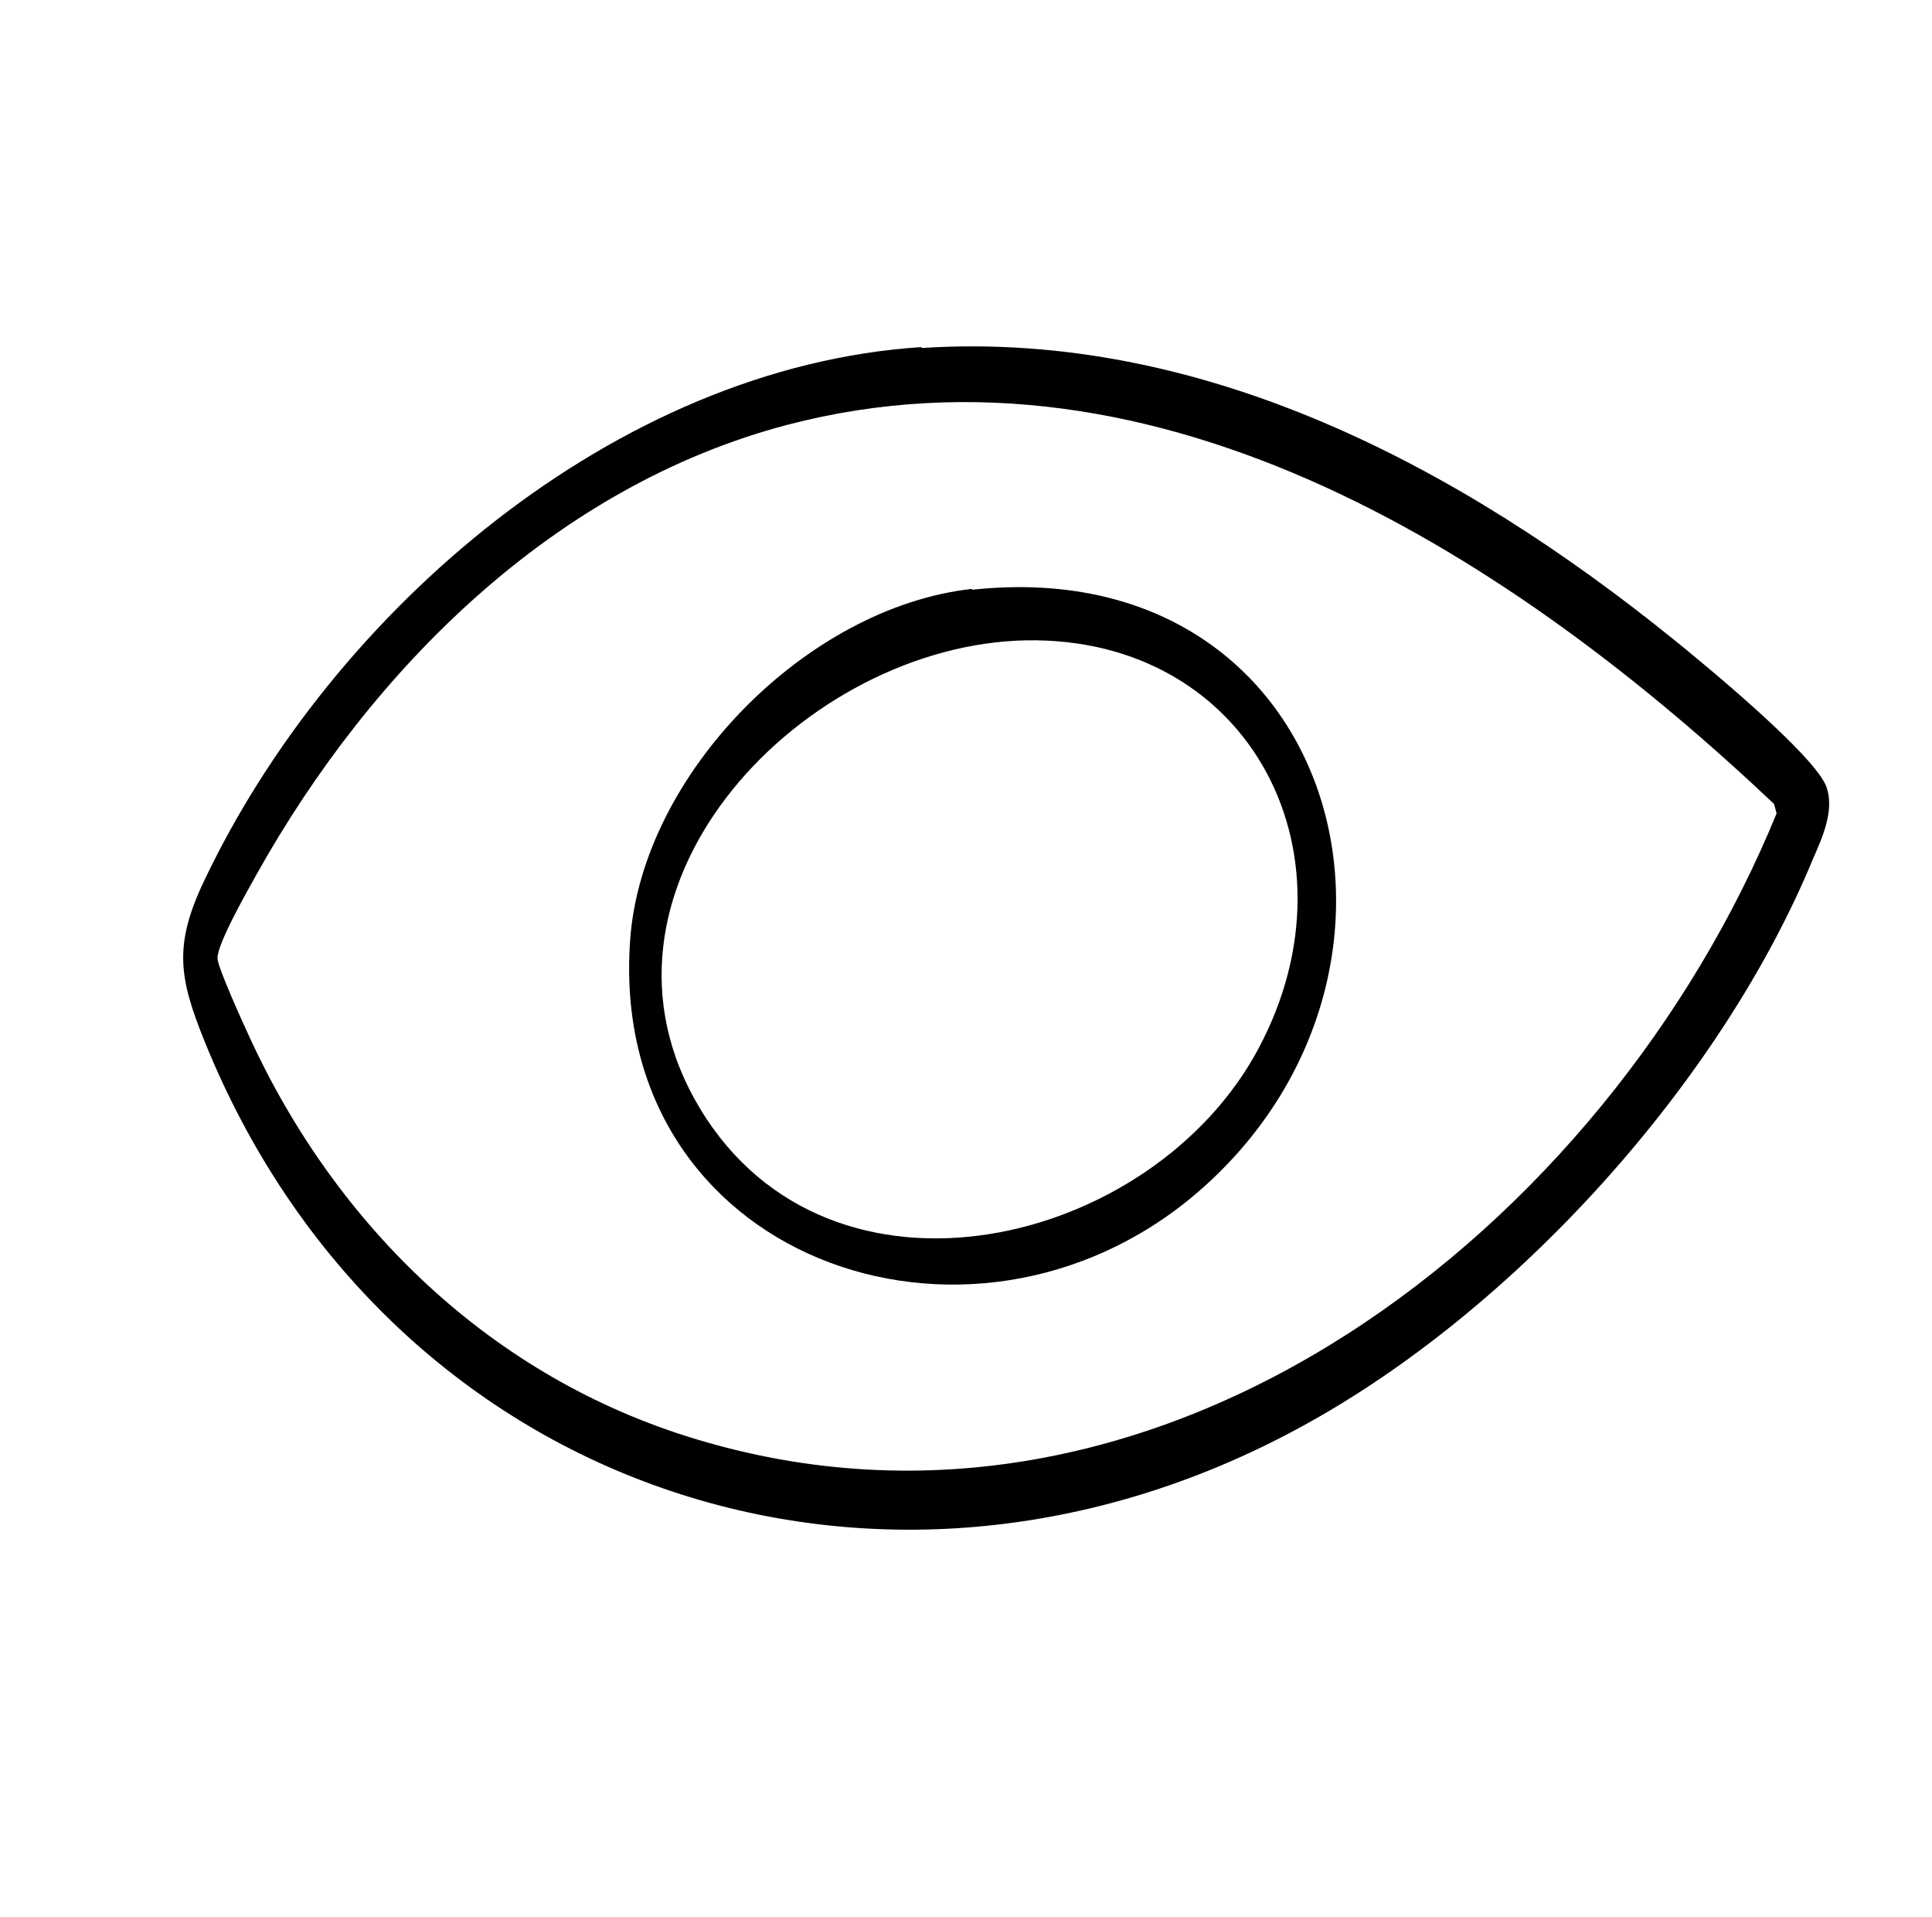
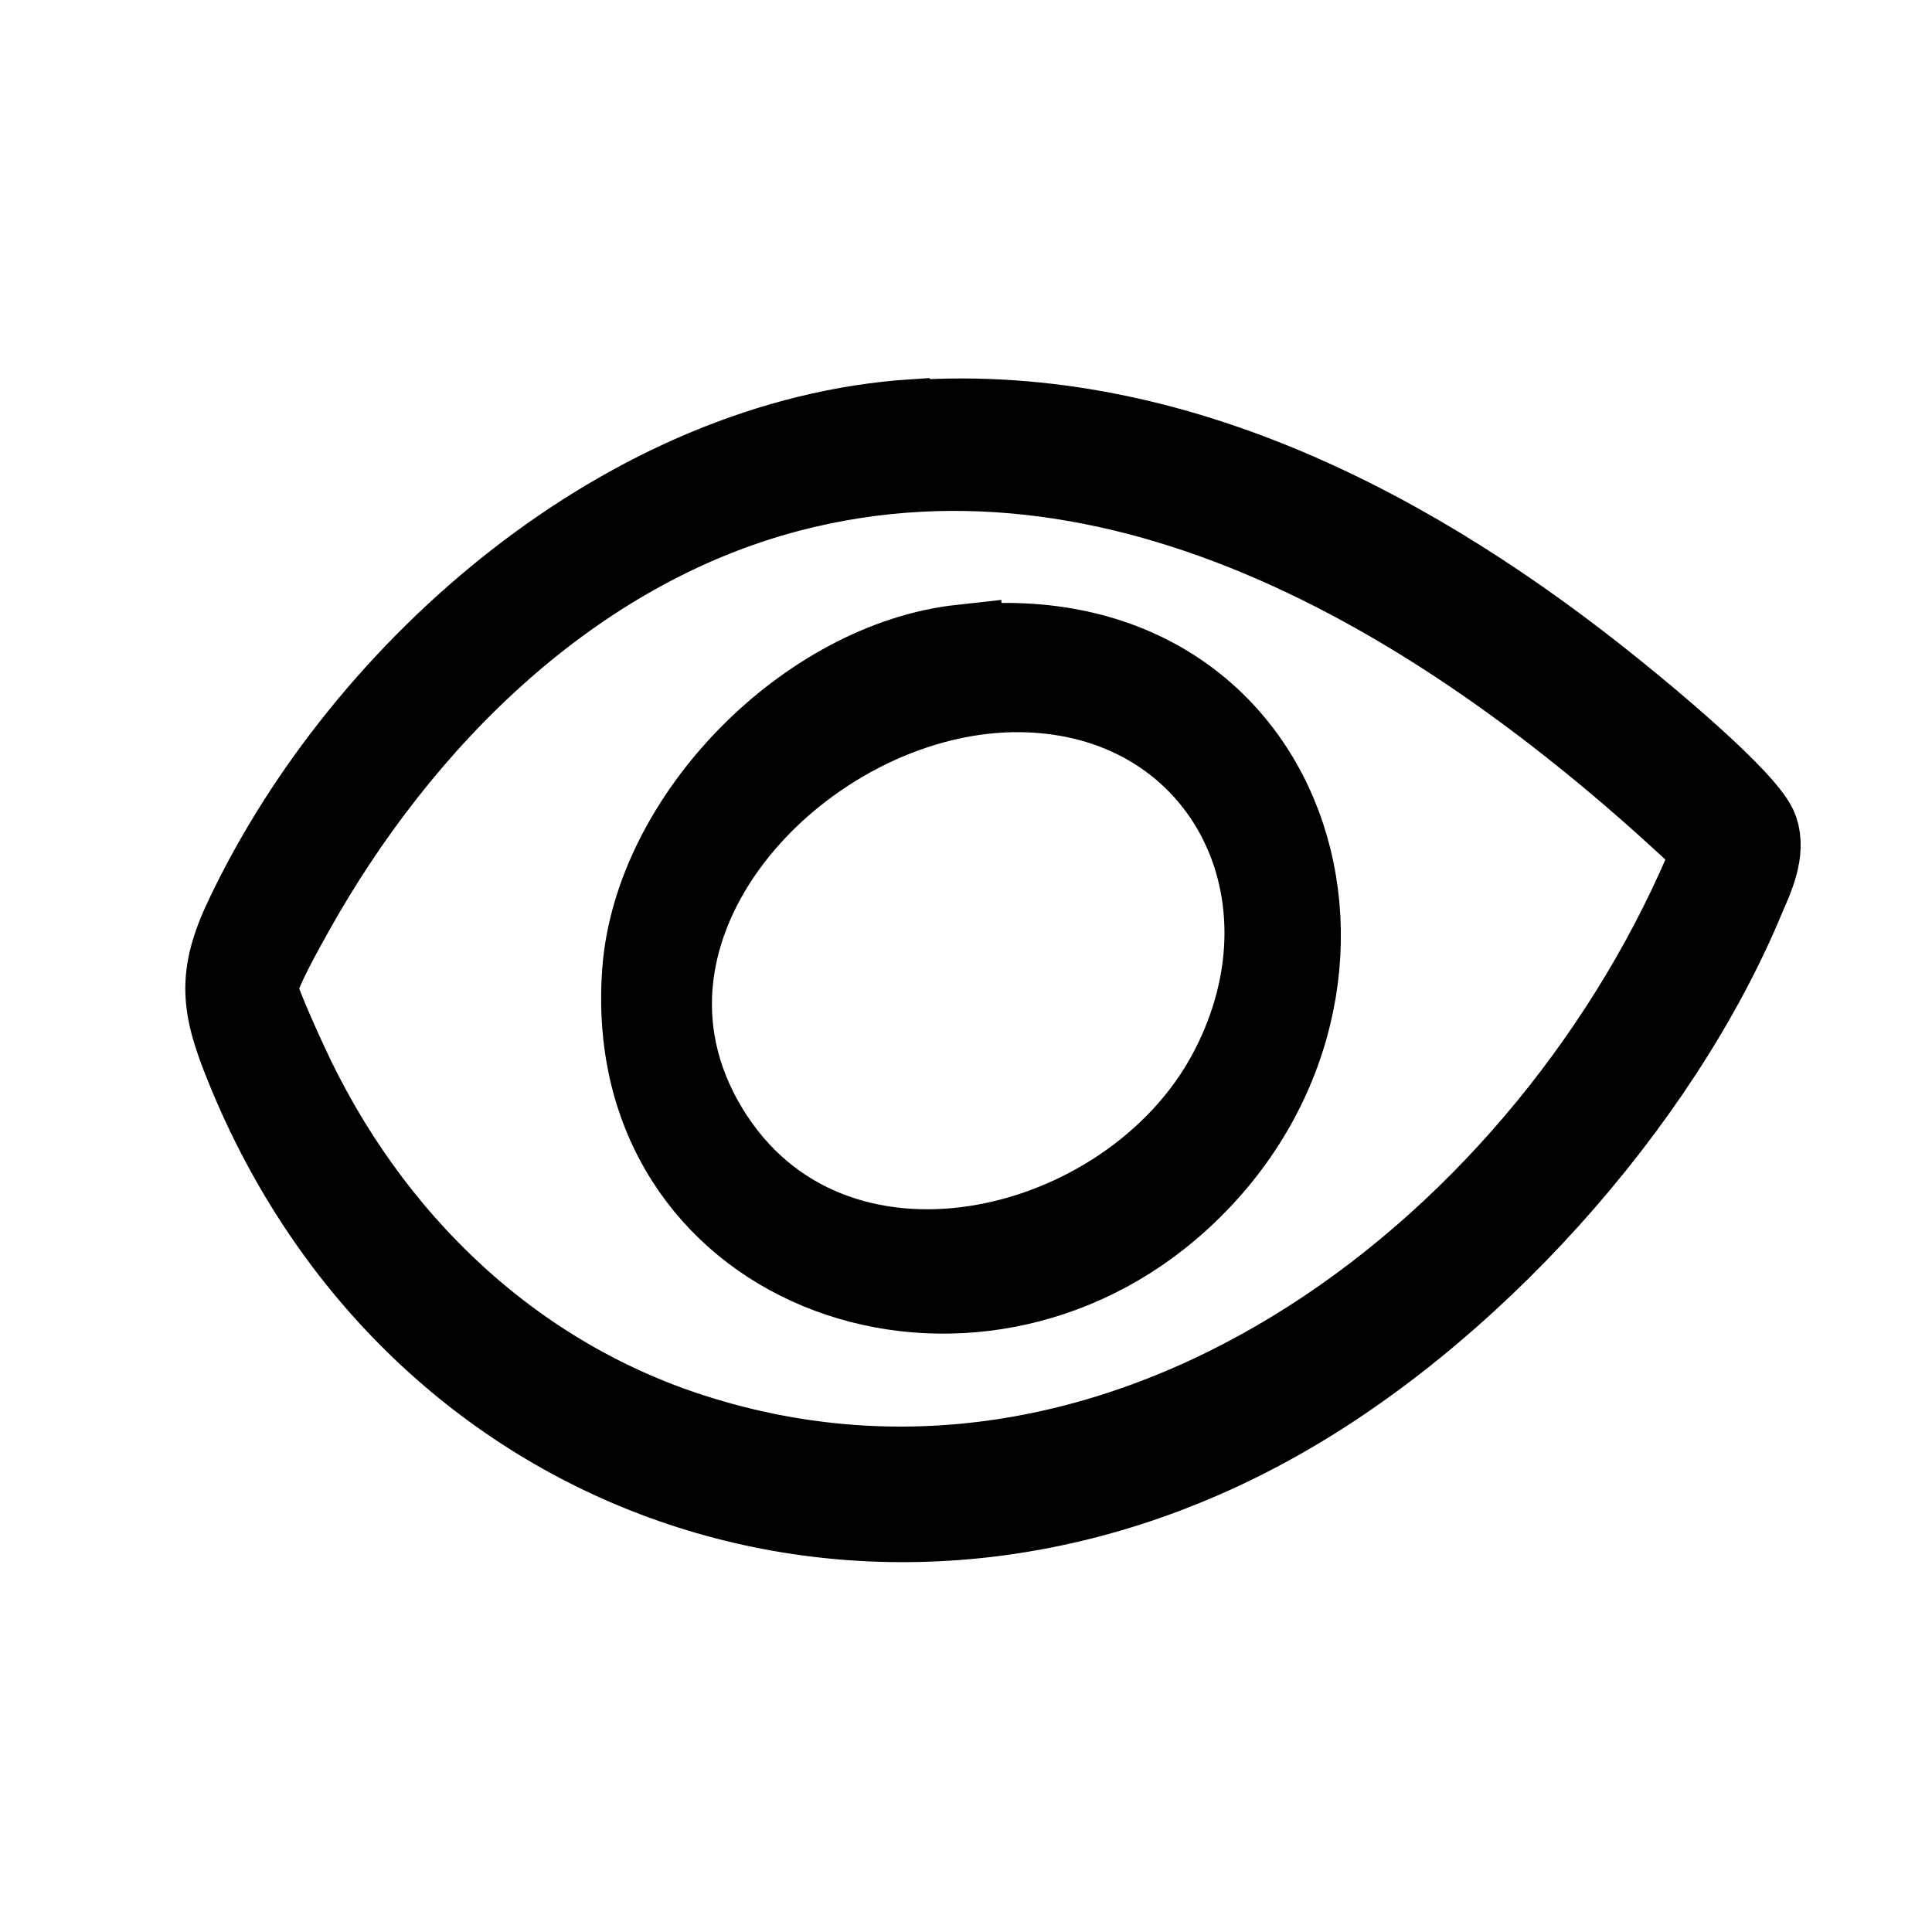
- <svg xmlns="http://www.w3.org/2000/svg" id="Layer_1" data-name="Layer 1" viewBox="0 0 22.38 22.2">
+ <svg xmlns="http://www.w3.org/2000/svg" id="Layer_1" data-name="Layer 1" viewBox="0 0 24 24">
+   <defs>
+     <style>
+       .cls-1 {
+         stroke: #000;
+         stroke-miterlimit: 10;
+       }
+     </style>
+   </defs>
  <g id="unwatched">
-     <path d="M10.68,4.03c3.26-.21,6.25,1.39,8.7,3.37.36.29,1.66,1.36,1.78,1.72.09.27-.05.58-.16.83-1.07,2.59-3.46,5.23-5.92,6.57-4.9,2.68-10.62.71-12.71-4.46-.3-.74-.36-1.12,0-1.87,1.48-3.11,4.76-5.94,8.3-6.17ZM20.56,9.32c-2.99-2.83-7.12-5.53-11.44-4.4-2.7.71-4.82,2.83-6.15,5.21-.1.18-.46.81-.45.97,0,.1.3.76.37.91,1.01,2.2,2.81,3.94,5.15,4.65,5.4,1.65,10.58-2.45,12.54-7.24l-.03-.11Z" />
-     <path d="M11.26,6.83c4.25-.46,5.6,4.42,2.6,6.99-2.64,2.25-6.83.74-6.56-2.94.14-1.92,2.05-3.85,3.96-4.06ZM11.77,7.42c-2.57.13-5.17,2.92-3.66,5.42s5.24,1.61,6.47-.7-.17-4.85-2.82-4.72Z" />
+     <path class="cls-1" d="M11.36,5.22c3.26-.21,6.25,1.39,8.7,3.37.36.29,1.66,1.36,1.78,1.72.09.27-.05.58-.16.83-1.07,2.59-3.46,5.23-5.92,6.57-4.9,2.68-10.62.71-12.71-4.46-.3-.74-.36-1.12,0-1.87,1.48-3.11,4.76-5.94,8.3-6.17ZM21.24,10.51c-2.99-2.83-7.12-5.53-11.44-4.4-2.7.71-4.82,2.83-6.15,5.21-.1.18-.46.81-.45.97,0,.1.3.76.37.91,1.01,2.2,2.81,3.94,5.15,4.65,5.4,1.65,10.58-2.45,12.54-7.24l-.03-.11Z" />
+     <path class="cls-1" d="M11.94,8.02c4.25-.46,5.6,4.42,2.6,6.99-2.64,2.25-6.83.74-6.56-2.94.14-1.92,2.05-3.85,3.96-4.06ZM12.45,8.6c-2.57.13-5.17,2.92-3.66,5.42s5.24,1.61,6.47-.7-.17-4.85-2.82-4.72Z" />
  </g>
</svg>
